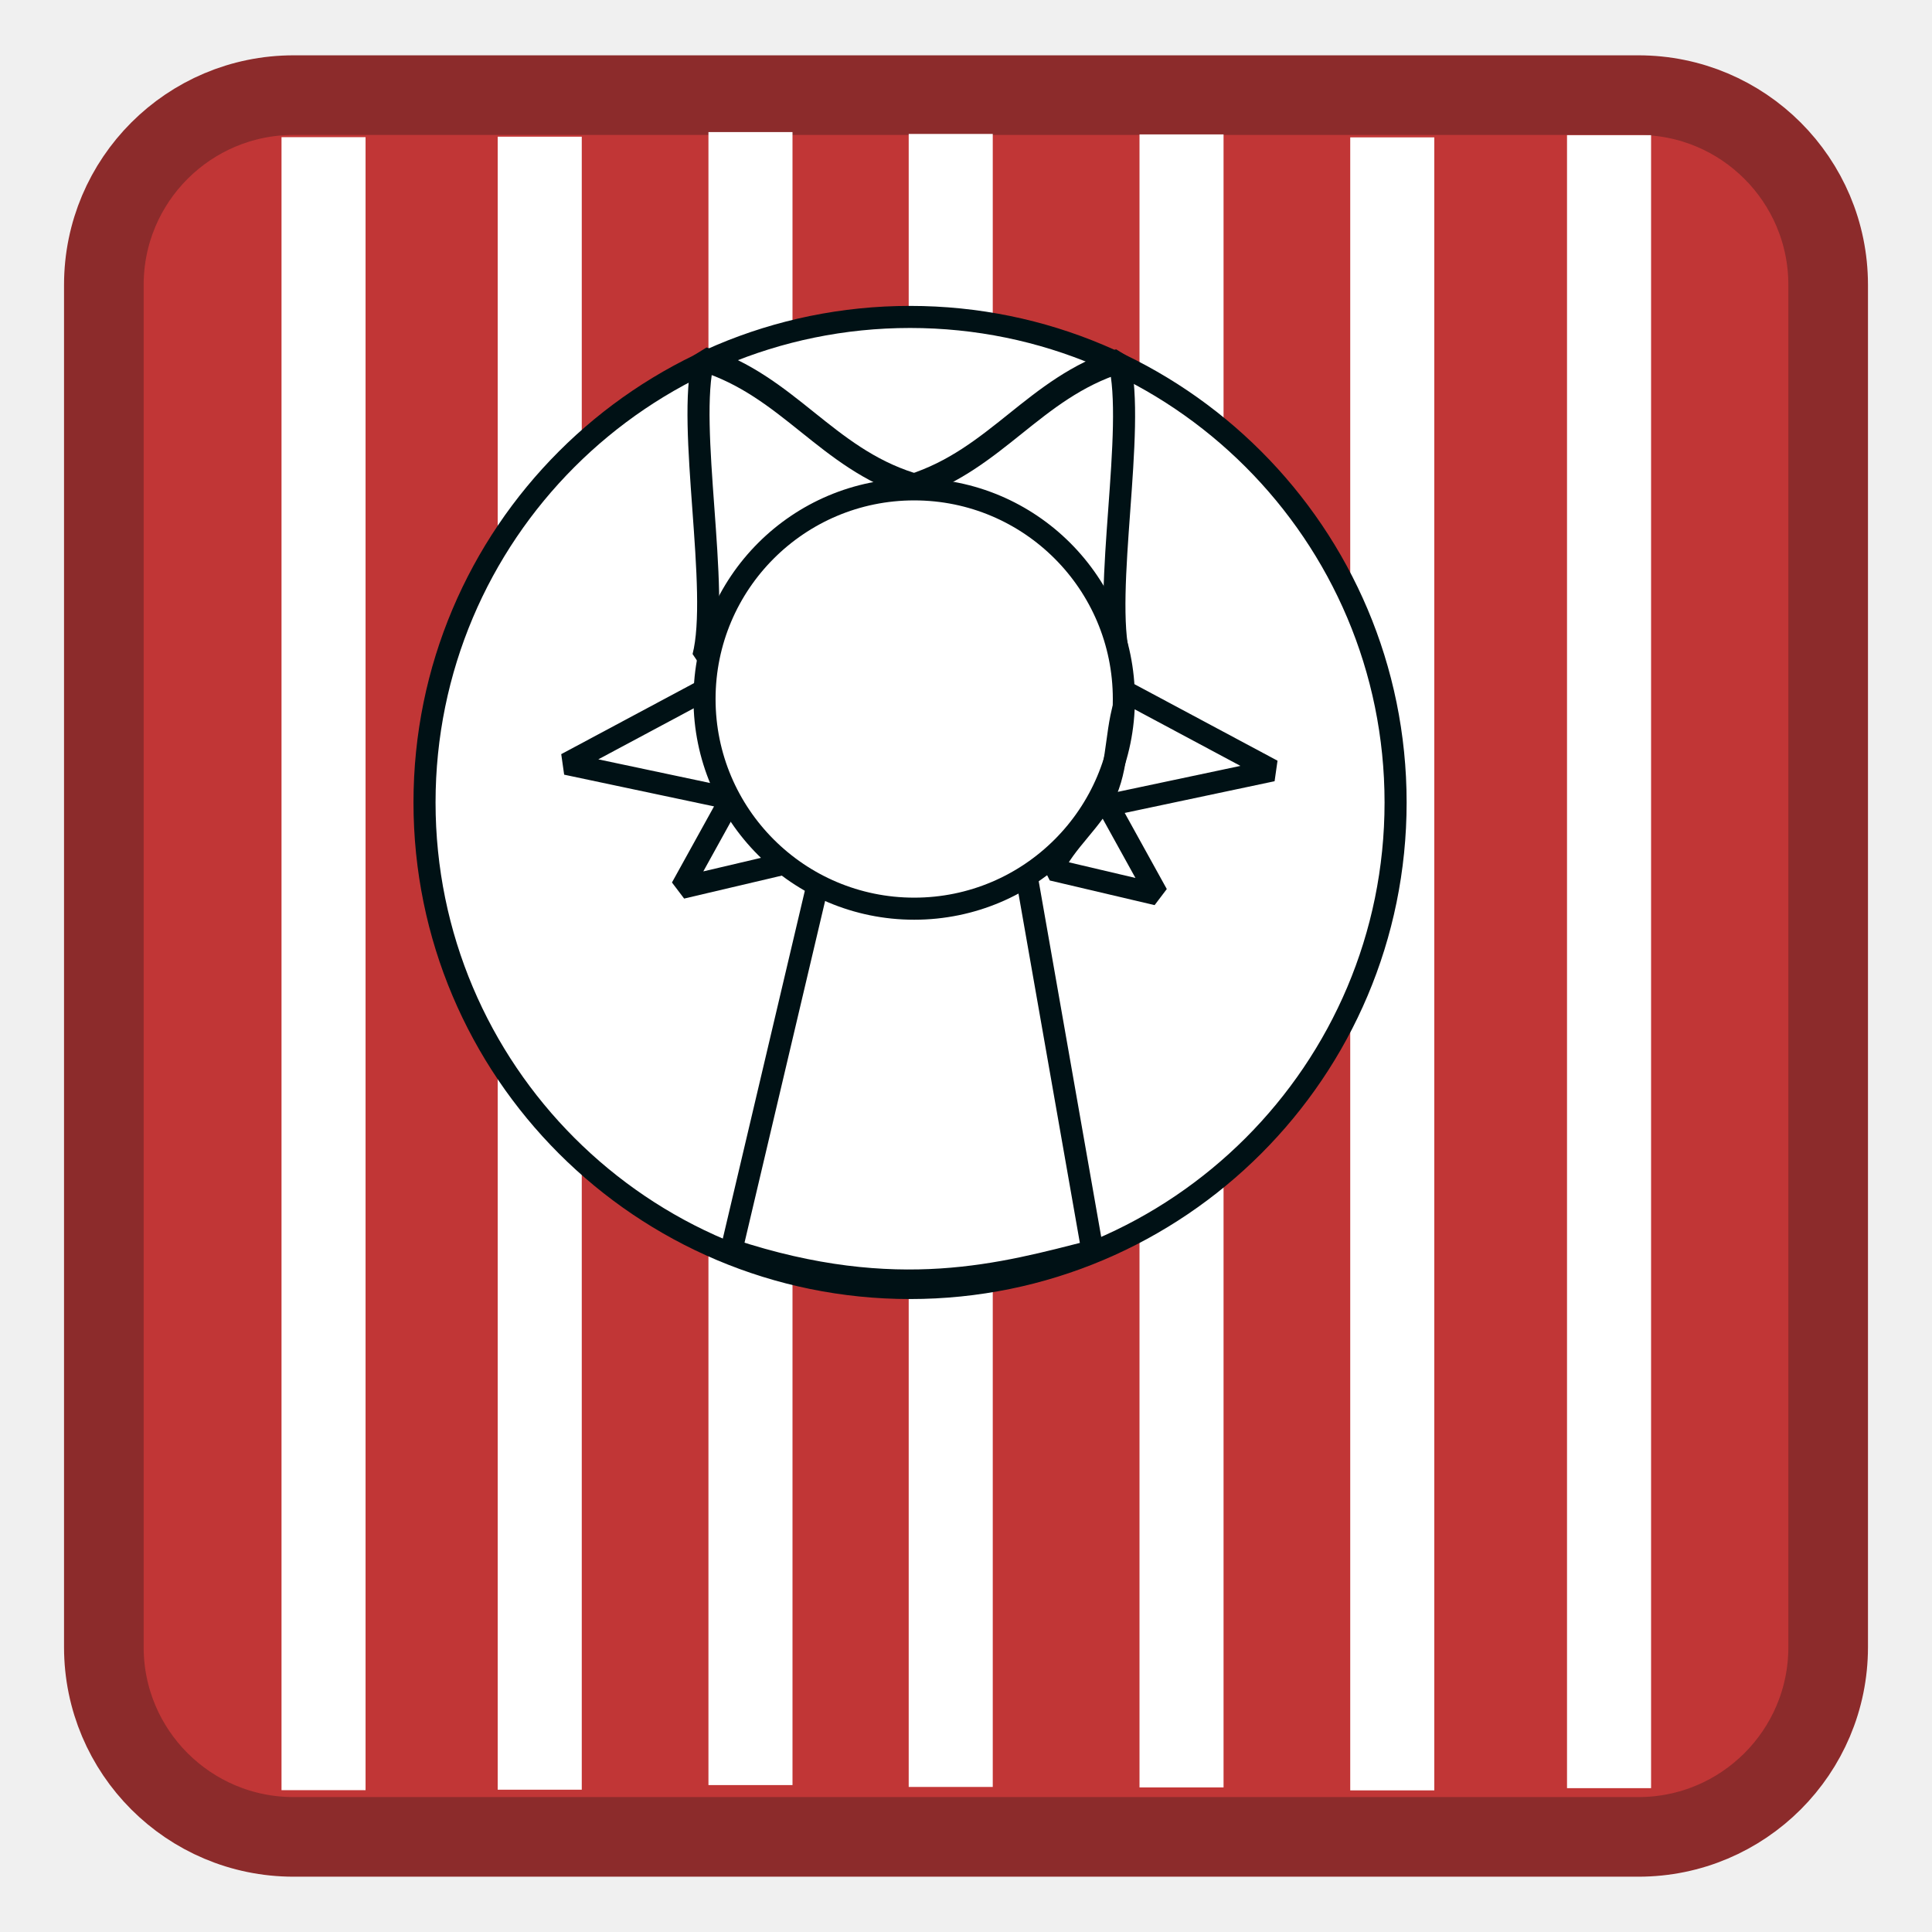
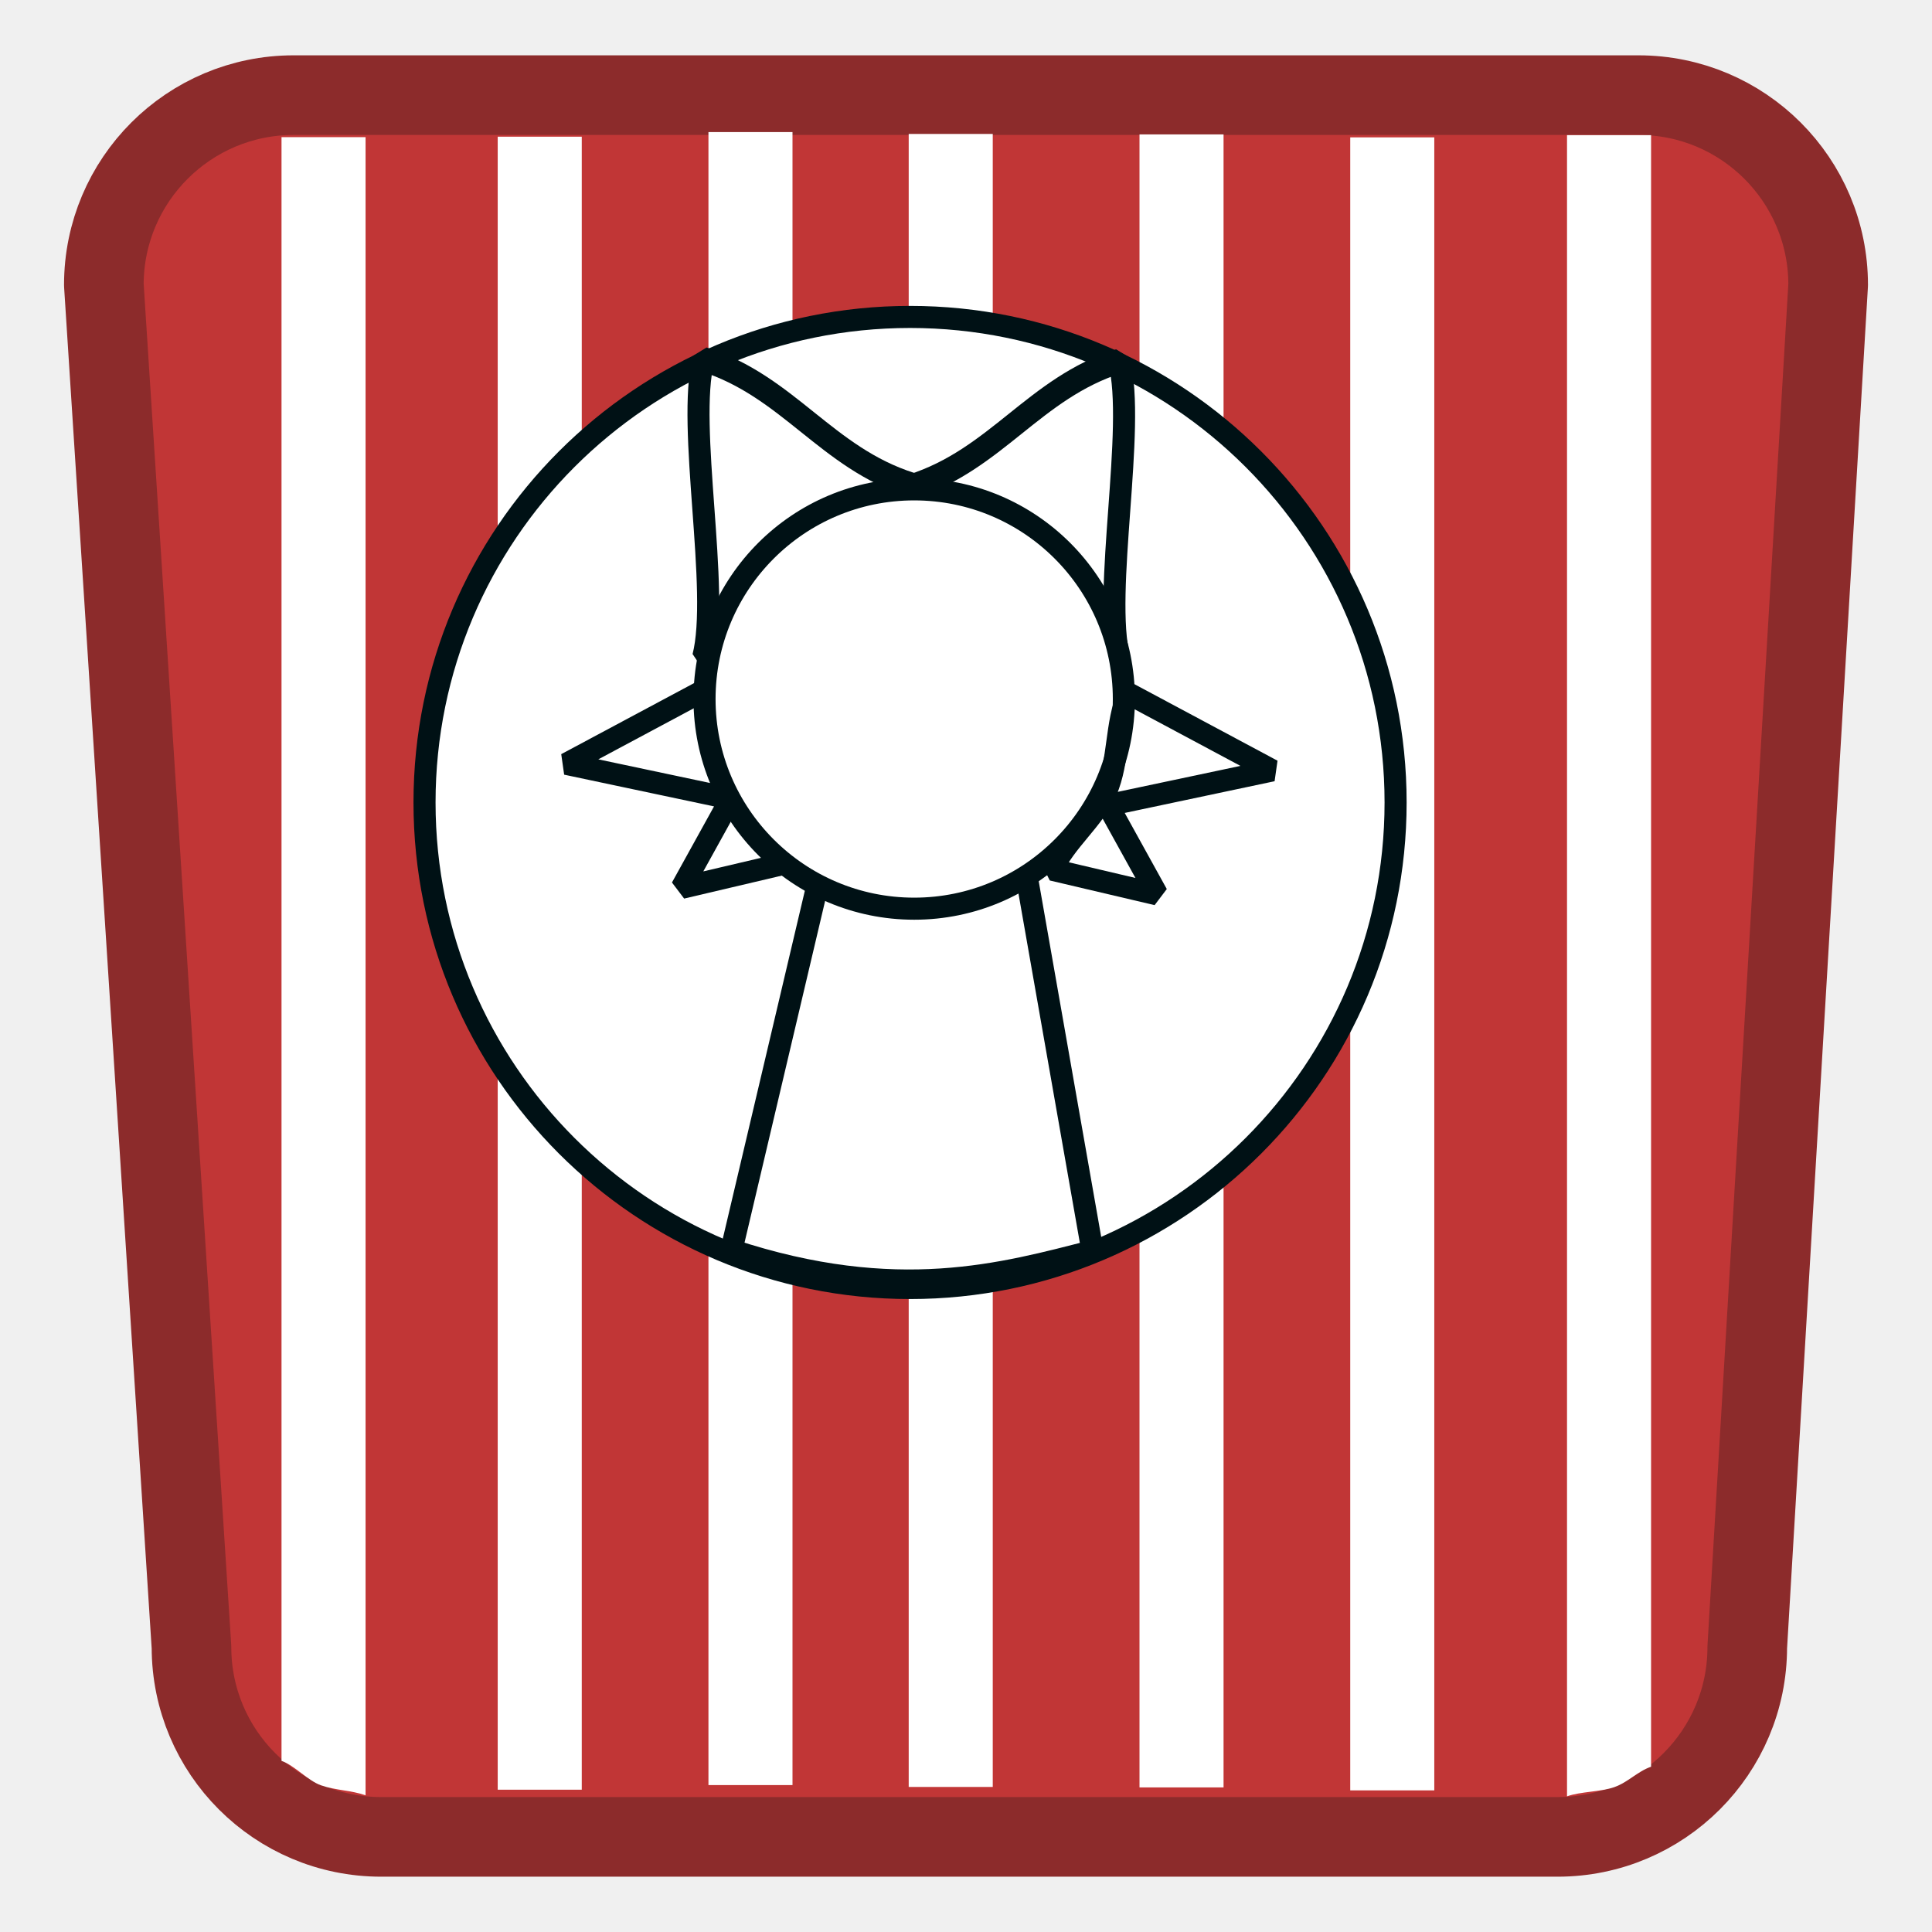
<svg xmlns="http://www.w3.org/2000/svg" width="144pt" height="144pt" viewBox="0 0 144 144">
  <defs />
-   <rect id="shape1" transform="matrix(4.14997 0 0 4.14997 7.740001 7.090932)" fill="#c13636" fill-rule="evenodd" stroke="#8c2b2b" stroke-width="1.43" stroke-linecap="square" stroke-linejoin="bevel" width="30.969" height="31.282" rx="3.408" ry="3.408" />
-   <rect id="shape0" transform="matrix(2.900316 0 0 2.900316 20.98234 10.22328)" fill="#ffffff" fill-rule="evenodd" stroke-opacity="0" stroke="#000000" stroke-width="0" stroke-linecap="square" stroke-linejoin="bevel" width="2.16" height="42.48" />
+   <path id="shape1" transform="matrix(4.14997 0 0 4.14997 7.740001 7.090932)" fill="#c13636" fill-rule="evenodd" stroke="#8c2b2b" stroke-width="1.43" stroke-linecap="square" stroke-linejoin="bevel" d="M3.408 4.44089e-16L27.561 0C29.443 1.15246e-16 30.969 1.526 30.969 3.408L29.516 27.874C29.516 29.756 27.991 31.282 26.108 31.282L4.981 31.282C3.099 31.282 1.574 29.756 1.574 27.874L0 3.408C2.30492e-16 1.526 1.526 3.28843e-16 3.408 4.44089e-16Z" />
+   <path id="shape0" transform="matrix(2.900316 0 0 2.900316 20.98234 10.22328)" fill="#ffffff" fill-rule="evenodd" stroke-opacity="0" stroke="#000000" stroke-width="0" stroke-linecap="square" stroke-linejoin="bevel" d="M0 0L2.16 0L2.16 42.612C1.773 42.477 1.401 42.49 1.014 42.355C0.681 42.239 0.333 41.843 0 41.727Z" />
  <rect id="shape01" transform="matrix(2.900316 0 0 2.900316 37.0965 10.18848)" fill="#ffffff" fill-rule="evenodd" stroke-opacity="0" stroke="#000000" stroke-width="0" stroke-linecap="square" stroke-linejoin="bevel" width="2.16" height="42.48" />
  <rect id="shape02" transform="matrix(2.900316 0 0 2.900316 52.80345 9.843921)" fill="#ffffff" fill-rule="evenodd" stroke-opacity="0" stroke="#000000" stroke-width="0" stroke-linecap="square" stroke-linejoin="bevel" width="2.16" height="42.48" />
  <rect id="shape011" transform="matrix(2.900316 0 0 2.900316 67.72957 9.983137)" fill="#ffffff" fill-rule="evenodd" stroke-opacity="0" stroke="#000000" stroke-width="0" stroke-linecap="square" stroke-linejoin="bevel" width="2.16" height="42.48" />
  <rect id="shape03" transform="matrix(2.900316 0 0 2.900316 84.93187 10.01759)" fill="#ffffff" fill-rule="evenodd" stroke-opacity="0" stroke="#000000" stroke-width="0" stroke-linecap="square" stroke-linejoin="bevel" width="2.16" height="42.48" />
  <rect id="shape012" transform="matrix(2.900316 0 0 2.900316 100.6388 10.2386)" fill="#ffffff" fill-rule="evenodd" stroke-opacity="0" stroke="#000000" stroke-width="0" stroke-linecap="square" stroke-linejoin="bevel" width="2.16" height="42.48" />
-   <rect id="shape0111" transform="matrix(2.900316 0 0 2.900316 116.7965 10.07328)" fill="#ffffff" fill-rule="evenodd" stroke-opacity="0" stroke="#000000" stroke-width="0" stroke-linecap="square" stroke-linejoin="bevel" width="2.16" height="42.48" />
+   <path id="shape0111" transform="matrix(2.900316 0 0 2.900316 116.7965 10.07328)" fill="#ffffff" fill-rule="evenodd" stroke-opacity="0" stroke="#000000" stroke-width="0" stroke-linecap="square" stroke-linejoin="bevel" d="M0 0L2.16 0L2.16 41.929C1.795 42.057 1.578 42.325 1.214 42.454C0.858 42.579 0.355 42.564 0 42.69Z" />
  <g id="group0" transform="matrix(6.634131 0 0 6.634131 31.6413 23.62273)" fill="none">
    <circle id="shape3" transform="matrix(0.5165706 0 0 0.5165706 0 0)" r="10.56" cx="10.56" cy="10.56" fill="#ffffff" fill-rule="evenodd" stroke="#001115" stroke-width="0.48" stroke-linecap="square" stroke-linejoin="bevel" />
    <path id="shape4" transform="matrix(0.5165706 0 0 0.5165706 3.448109 5.532471)" fill="#ffffff" fill-rule="evenodd" stroke="#001115" stroke-width="0.48" stroke-linecap="square" stroke-linejoin="bevel" d="M2.25 0.045L6.165 0L7.853 9.607C5.937 10.093 3.606 10.775 0 9.585Z" />
    <path id="shape5" transform="matrix(-0.1419095 -0.552538 0.496696 -0.157864 5.192658 4.676118)" fill="#ffffff" fill-rule="evenodd" stroke="#001115" stroke-width="0.48" stroke-linecap="square" stroke-linejoin="bevel" d="M1.465 0L4.489 1.84C4.489 3.76 5.606 4.938 5.606 6.858C4.251 6.858 1.355 5.263 0 5.263Z" />
    <path id="shape04" transform="matrix(0.1419095 -0.552538 -0.496696 -0.157864 5.744985 4.656039)" fill="#ffffff" fill-rule="evenodd" stroke="#001115" stroke-width="0.48" stroke-linecap="square" stroke-linejoin="bevel" d="M1.465 0L4.489 1.84C4.489 3.76 5.606 4.938 5.606 6.858C4.251 6.858 1.355 5.263 0 5.263Z" />
    <path id="shape05" transform="matrix(-0.5165706 0 0 0.5165706 4.066225 4.157094)" fill="none" stroke="#001115" stroke-width="0.48" stroke-linecap="square" stroke-linejoin="bevel" d="M1.657 0L4.785 1.673L1.208 2.43L2.28 4.369L0 3.833C0.265 3.219 0.906 2.741 1.171 2.127C1.458 1.463 1.37 0.664 1.657 0Z" />
    <circle id="shape6" transform="matrix(0.5165706 0 0 0.5165706 3.145915 1.93714)" r="4.56" cx="4.56" cy="4.56" fill="#ffffff" fill-rule="evenodd" stroke="#001115" stroke-width="0.48" stroke-linecap="square" stroke-linejoin="bevel" />
    <path id="shape7" transform="matrix(0.5165706 0 0 0.5165706 7.053126 4.230713)" fill="none" stroke="#001115" stroke-width="0.48" stroke-linecap="square" stroke-linejoin="bevel" d="M1.657 0L4.785 1.673L1.208 2.43L2.28 4.369L0 3.833C0.265 3.219 0.906 2.741 1.171 2.127C1.458 1.463 1.37 0.664 1.657 0Z" />
  </g>
</svg>
